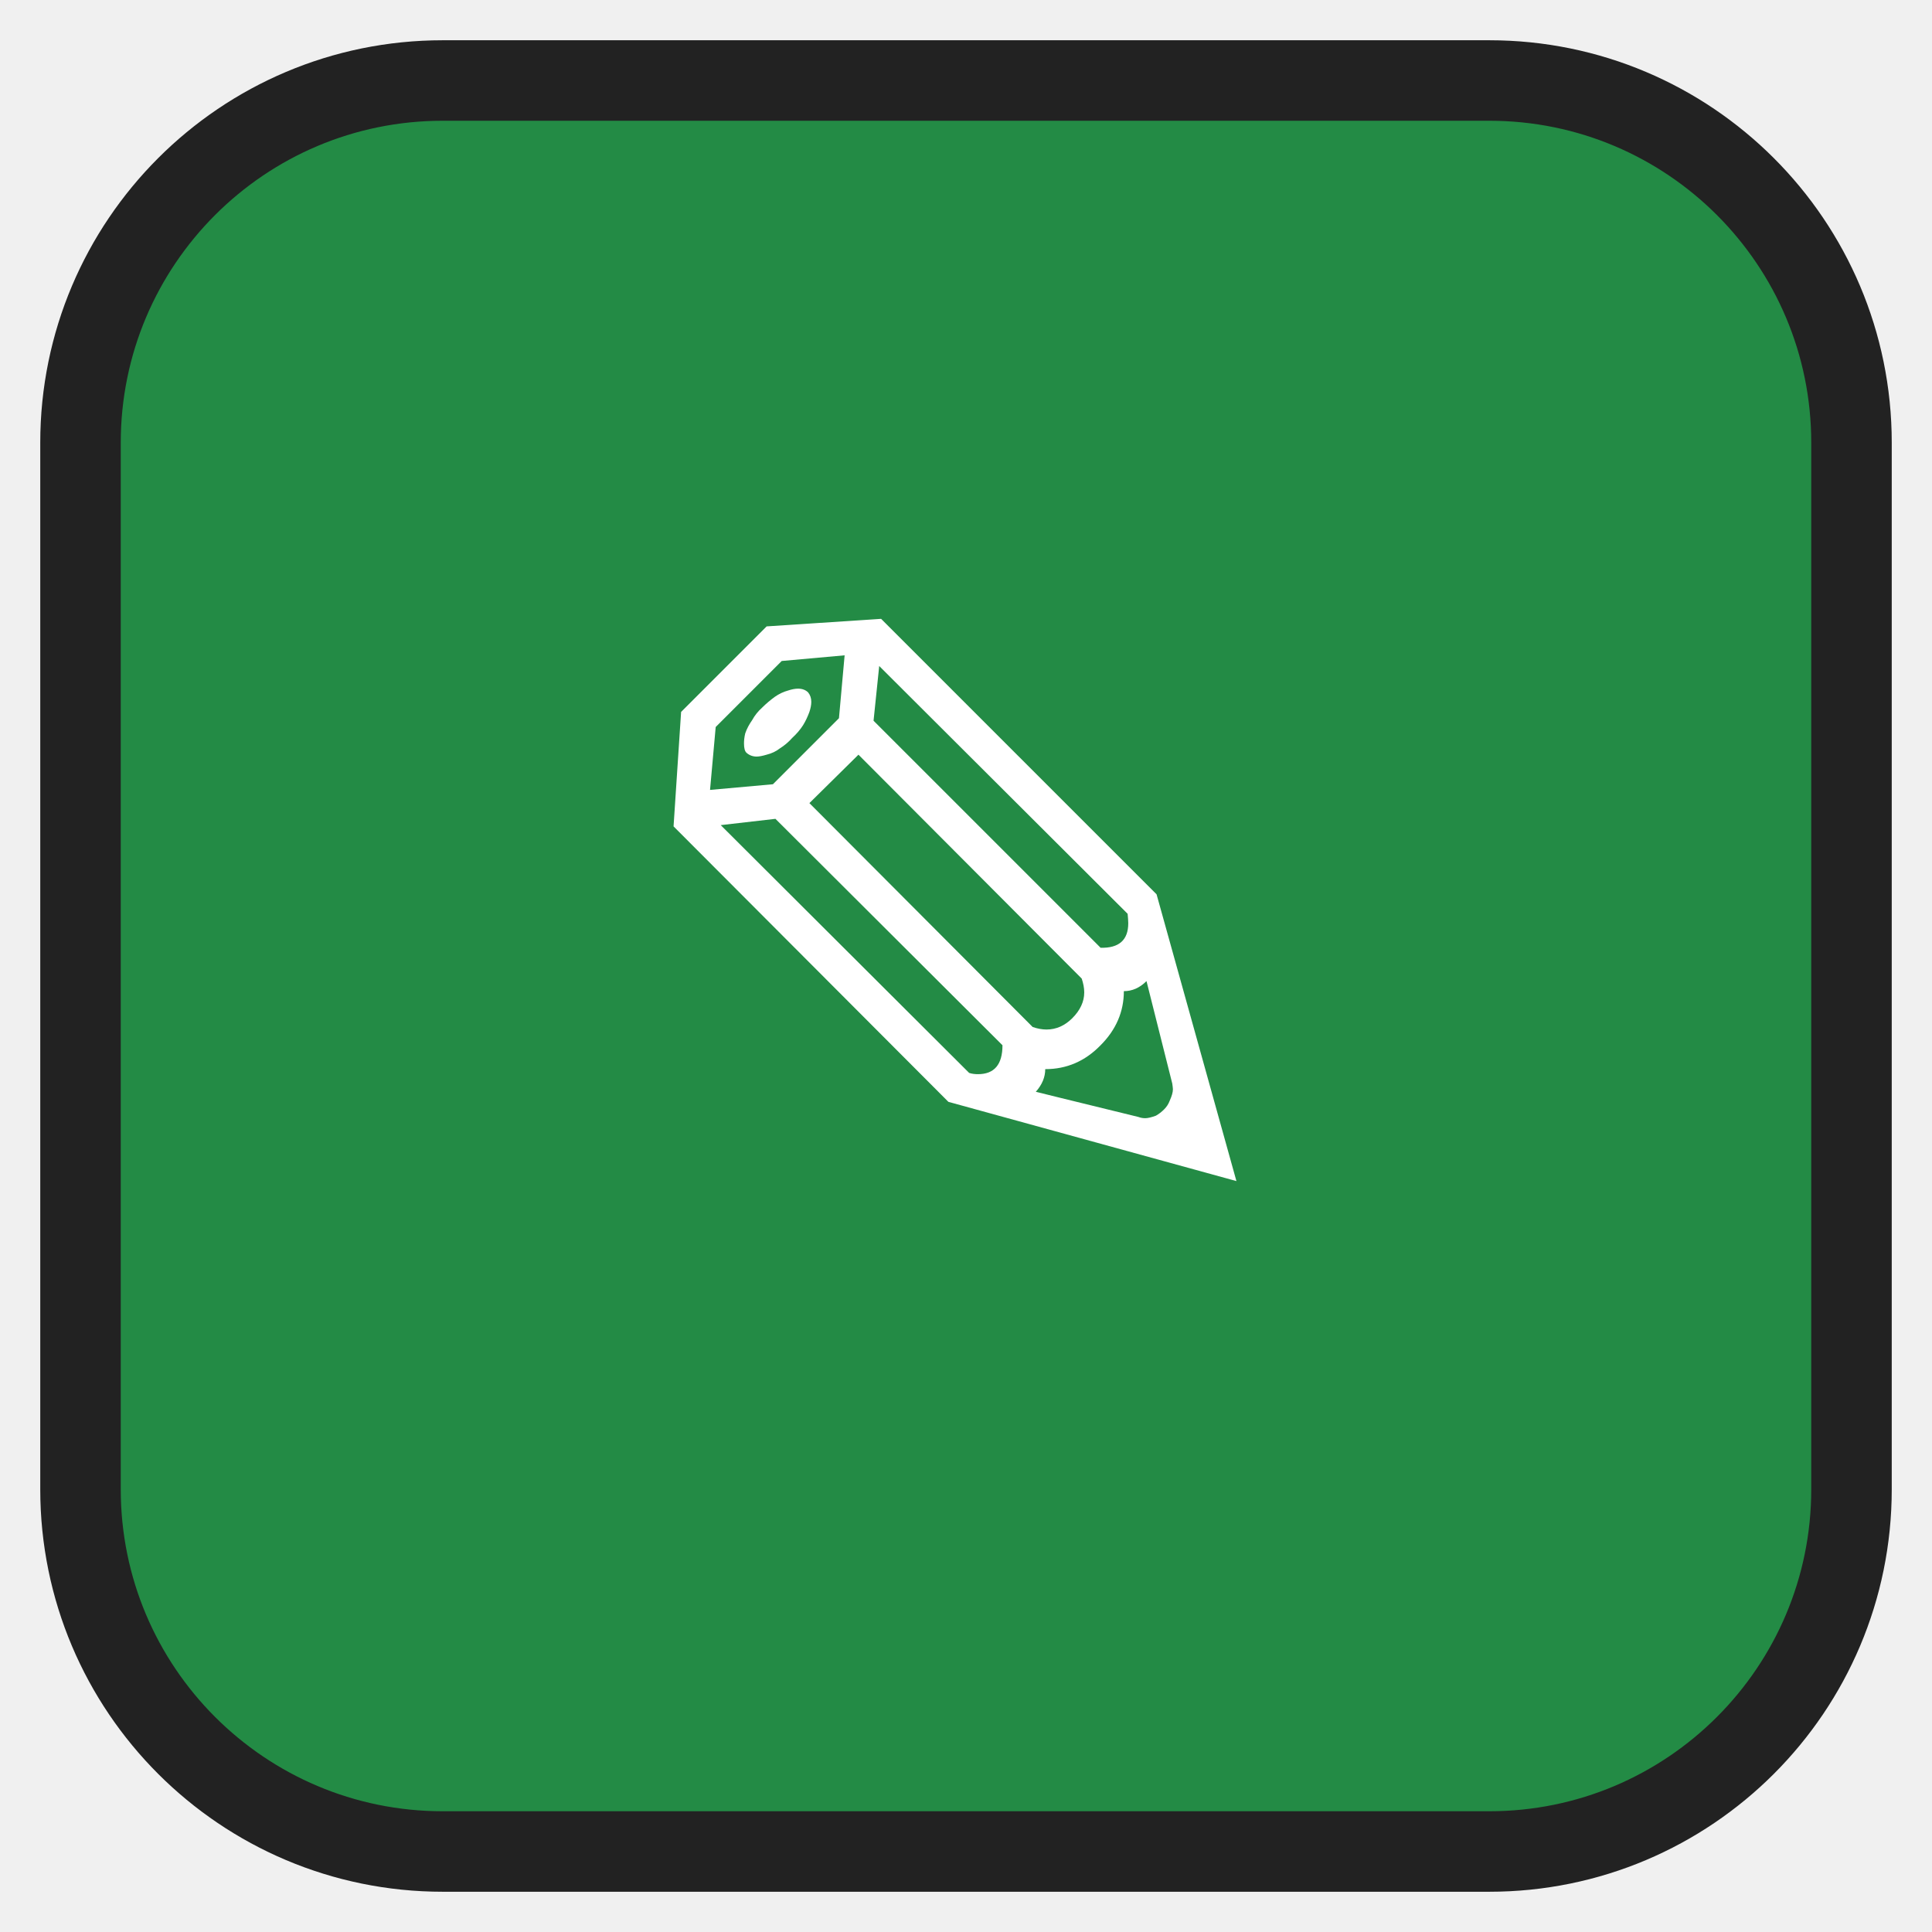
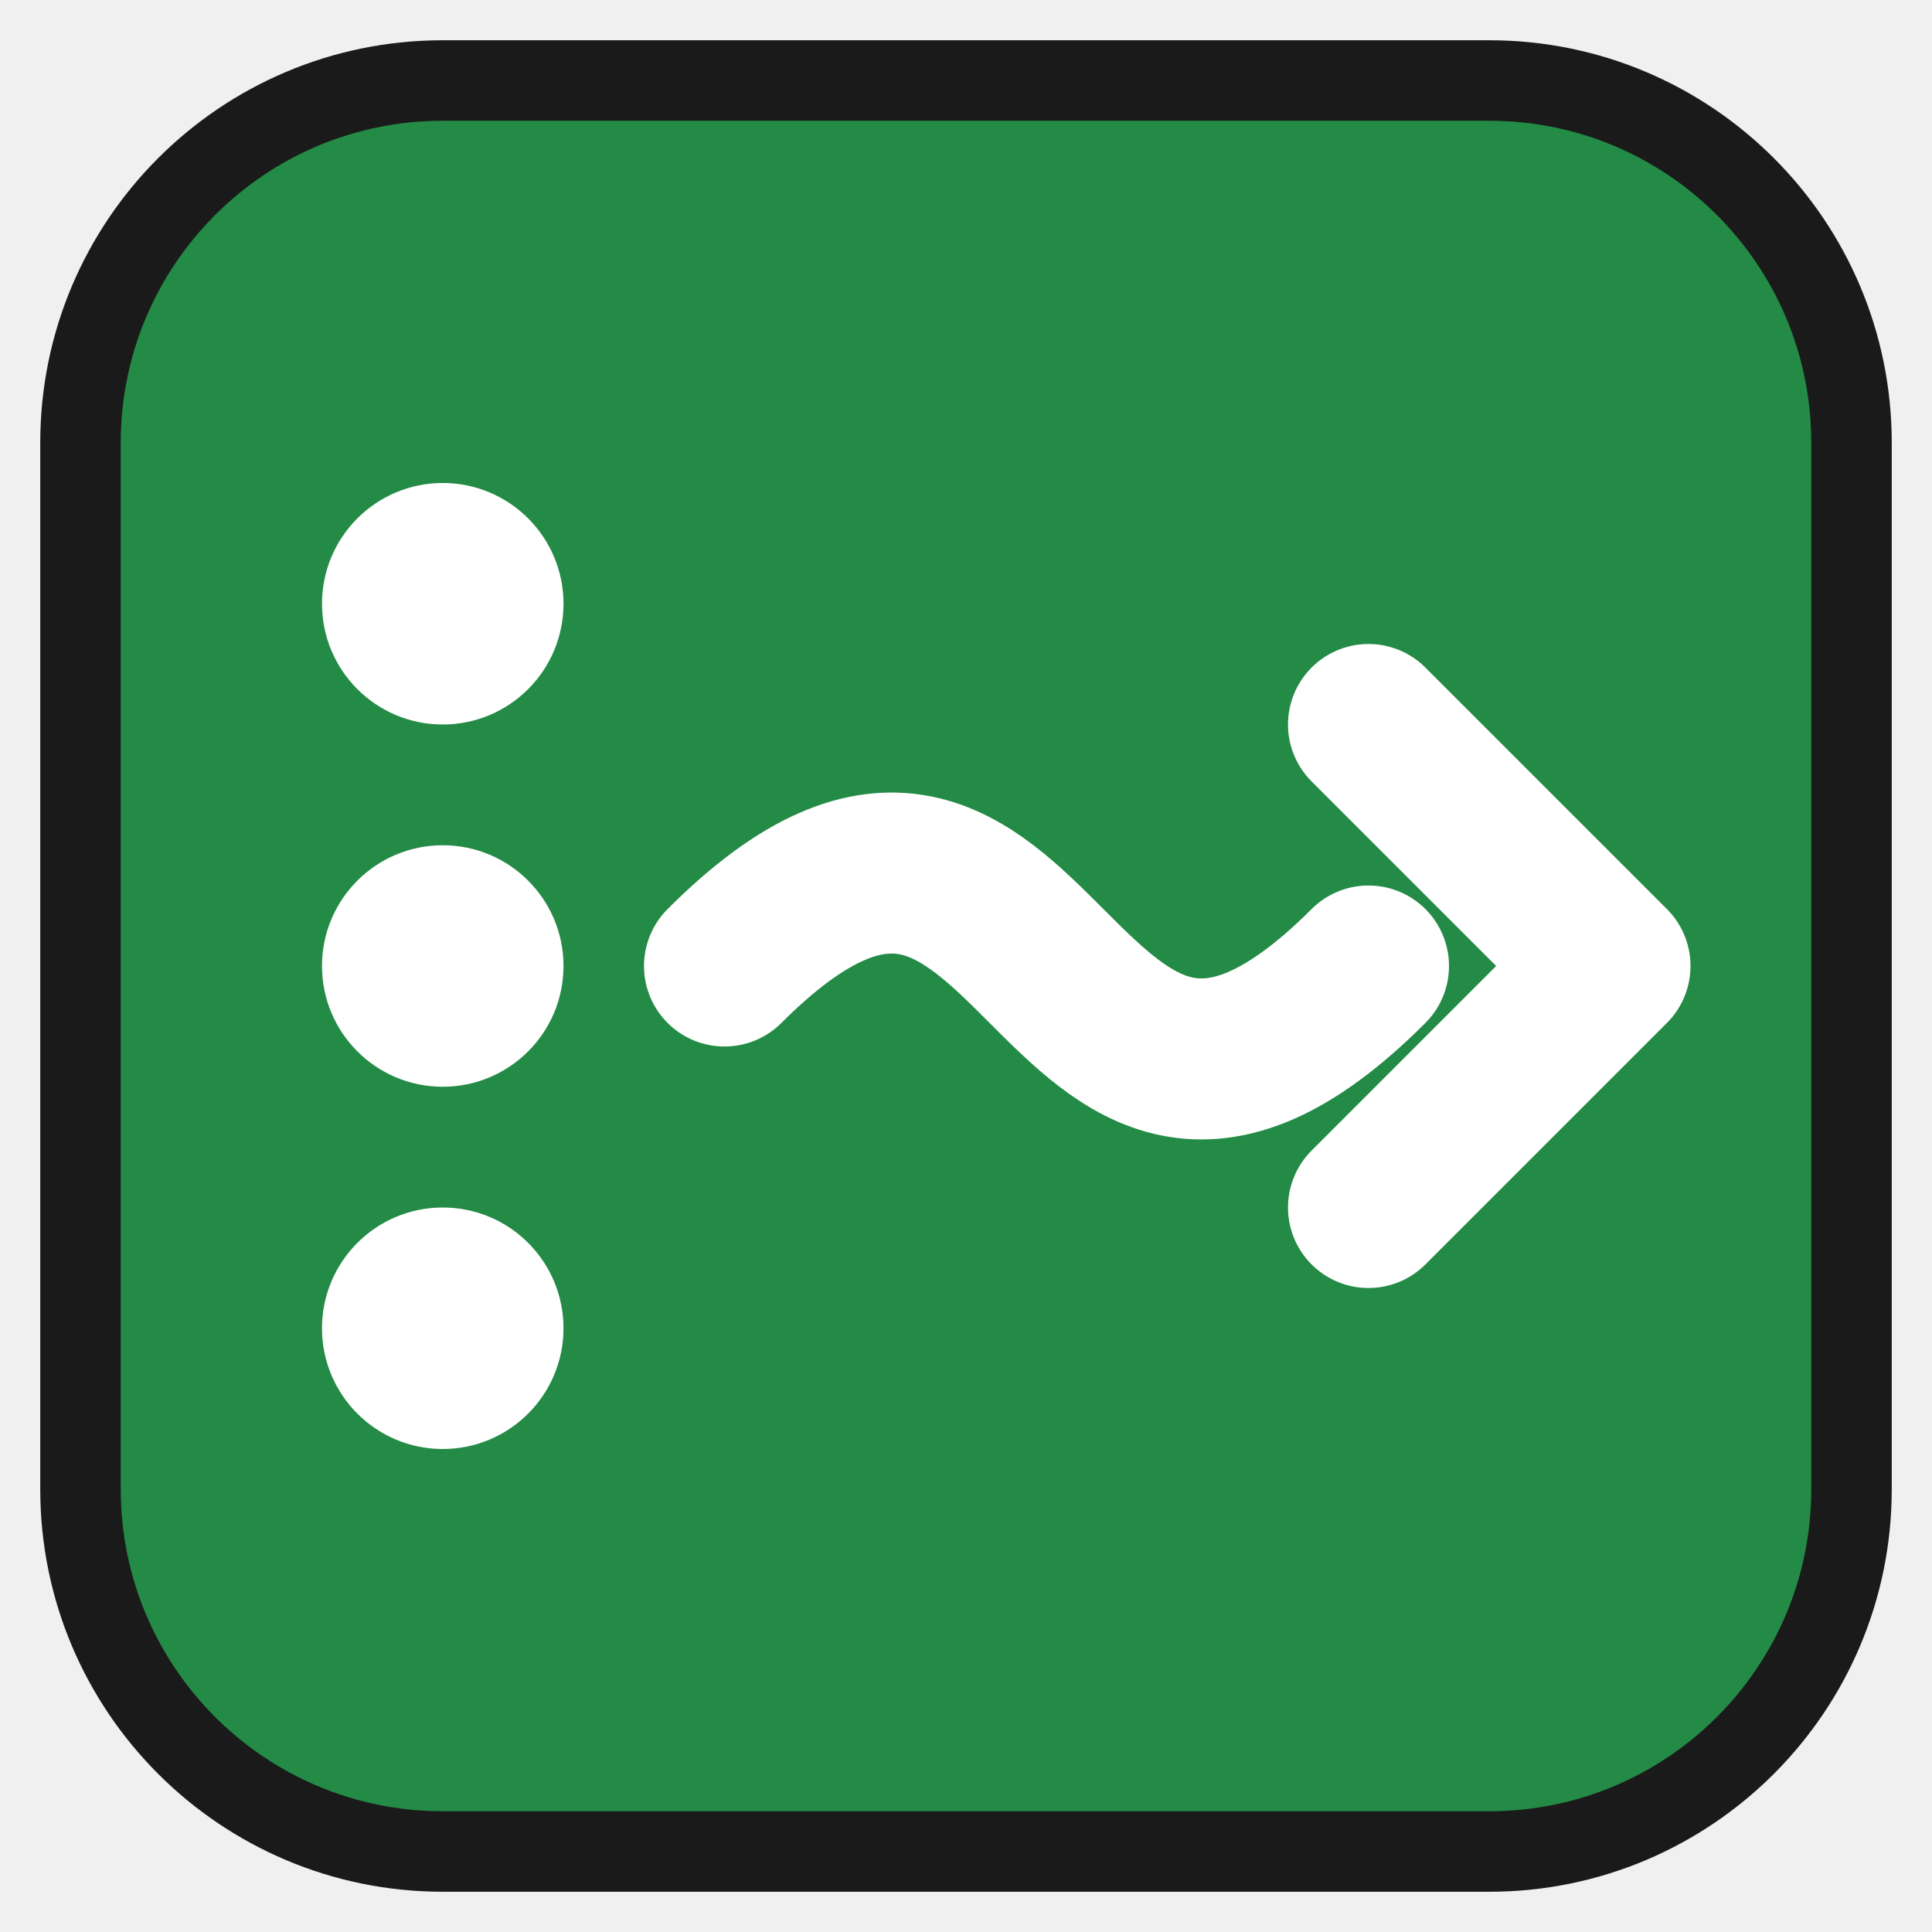
<svg xmlns="http://www.w3.org/2000/svg" width="48" height="48" viewBox="0 0 48 48">
-   <rect x="2" y="2" width="44" height="44" rx="9" fill="#238b45" stroke="#222" stroke-width="2" />
-   <text x="24" y="31" font-family="Helvetica, sans-serif" font-size="22" font-weight="bold" fill="white" text-anchor="middle">✎</text>
+   <rect x="2" y="2" width="44" height="44" rx="9" fill="#238b45" stroke="#1a1a1a" stroke-width="2" />
+   <circle cx="11" cy="15" r="3" fill="#ffffff" />
+   <circle cx="11" cy="24" r="3" fill="#ffffff" />
+   <circle cx="11" cy="33" r="3" fill="#ffffff" />
+   <path d="M18 24 C 26 16, 26 32, 34 24" fill="none" stroke="#ffffff" stroke-width="4" stroke-linecap="round" />
+   <path d="M34 18 L 40 24 L 34 30" fill="none" stroke="#ffffff" stroke-width="4" stroke-linecap="round" stroke-linejoin="round" />
</svg>
